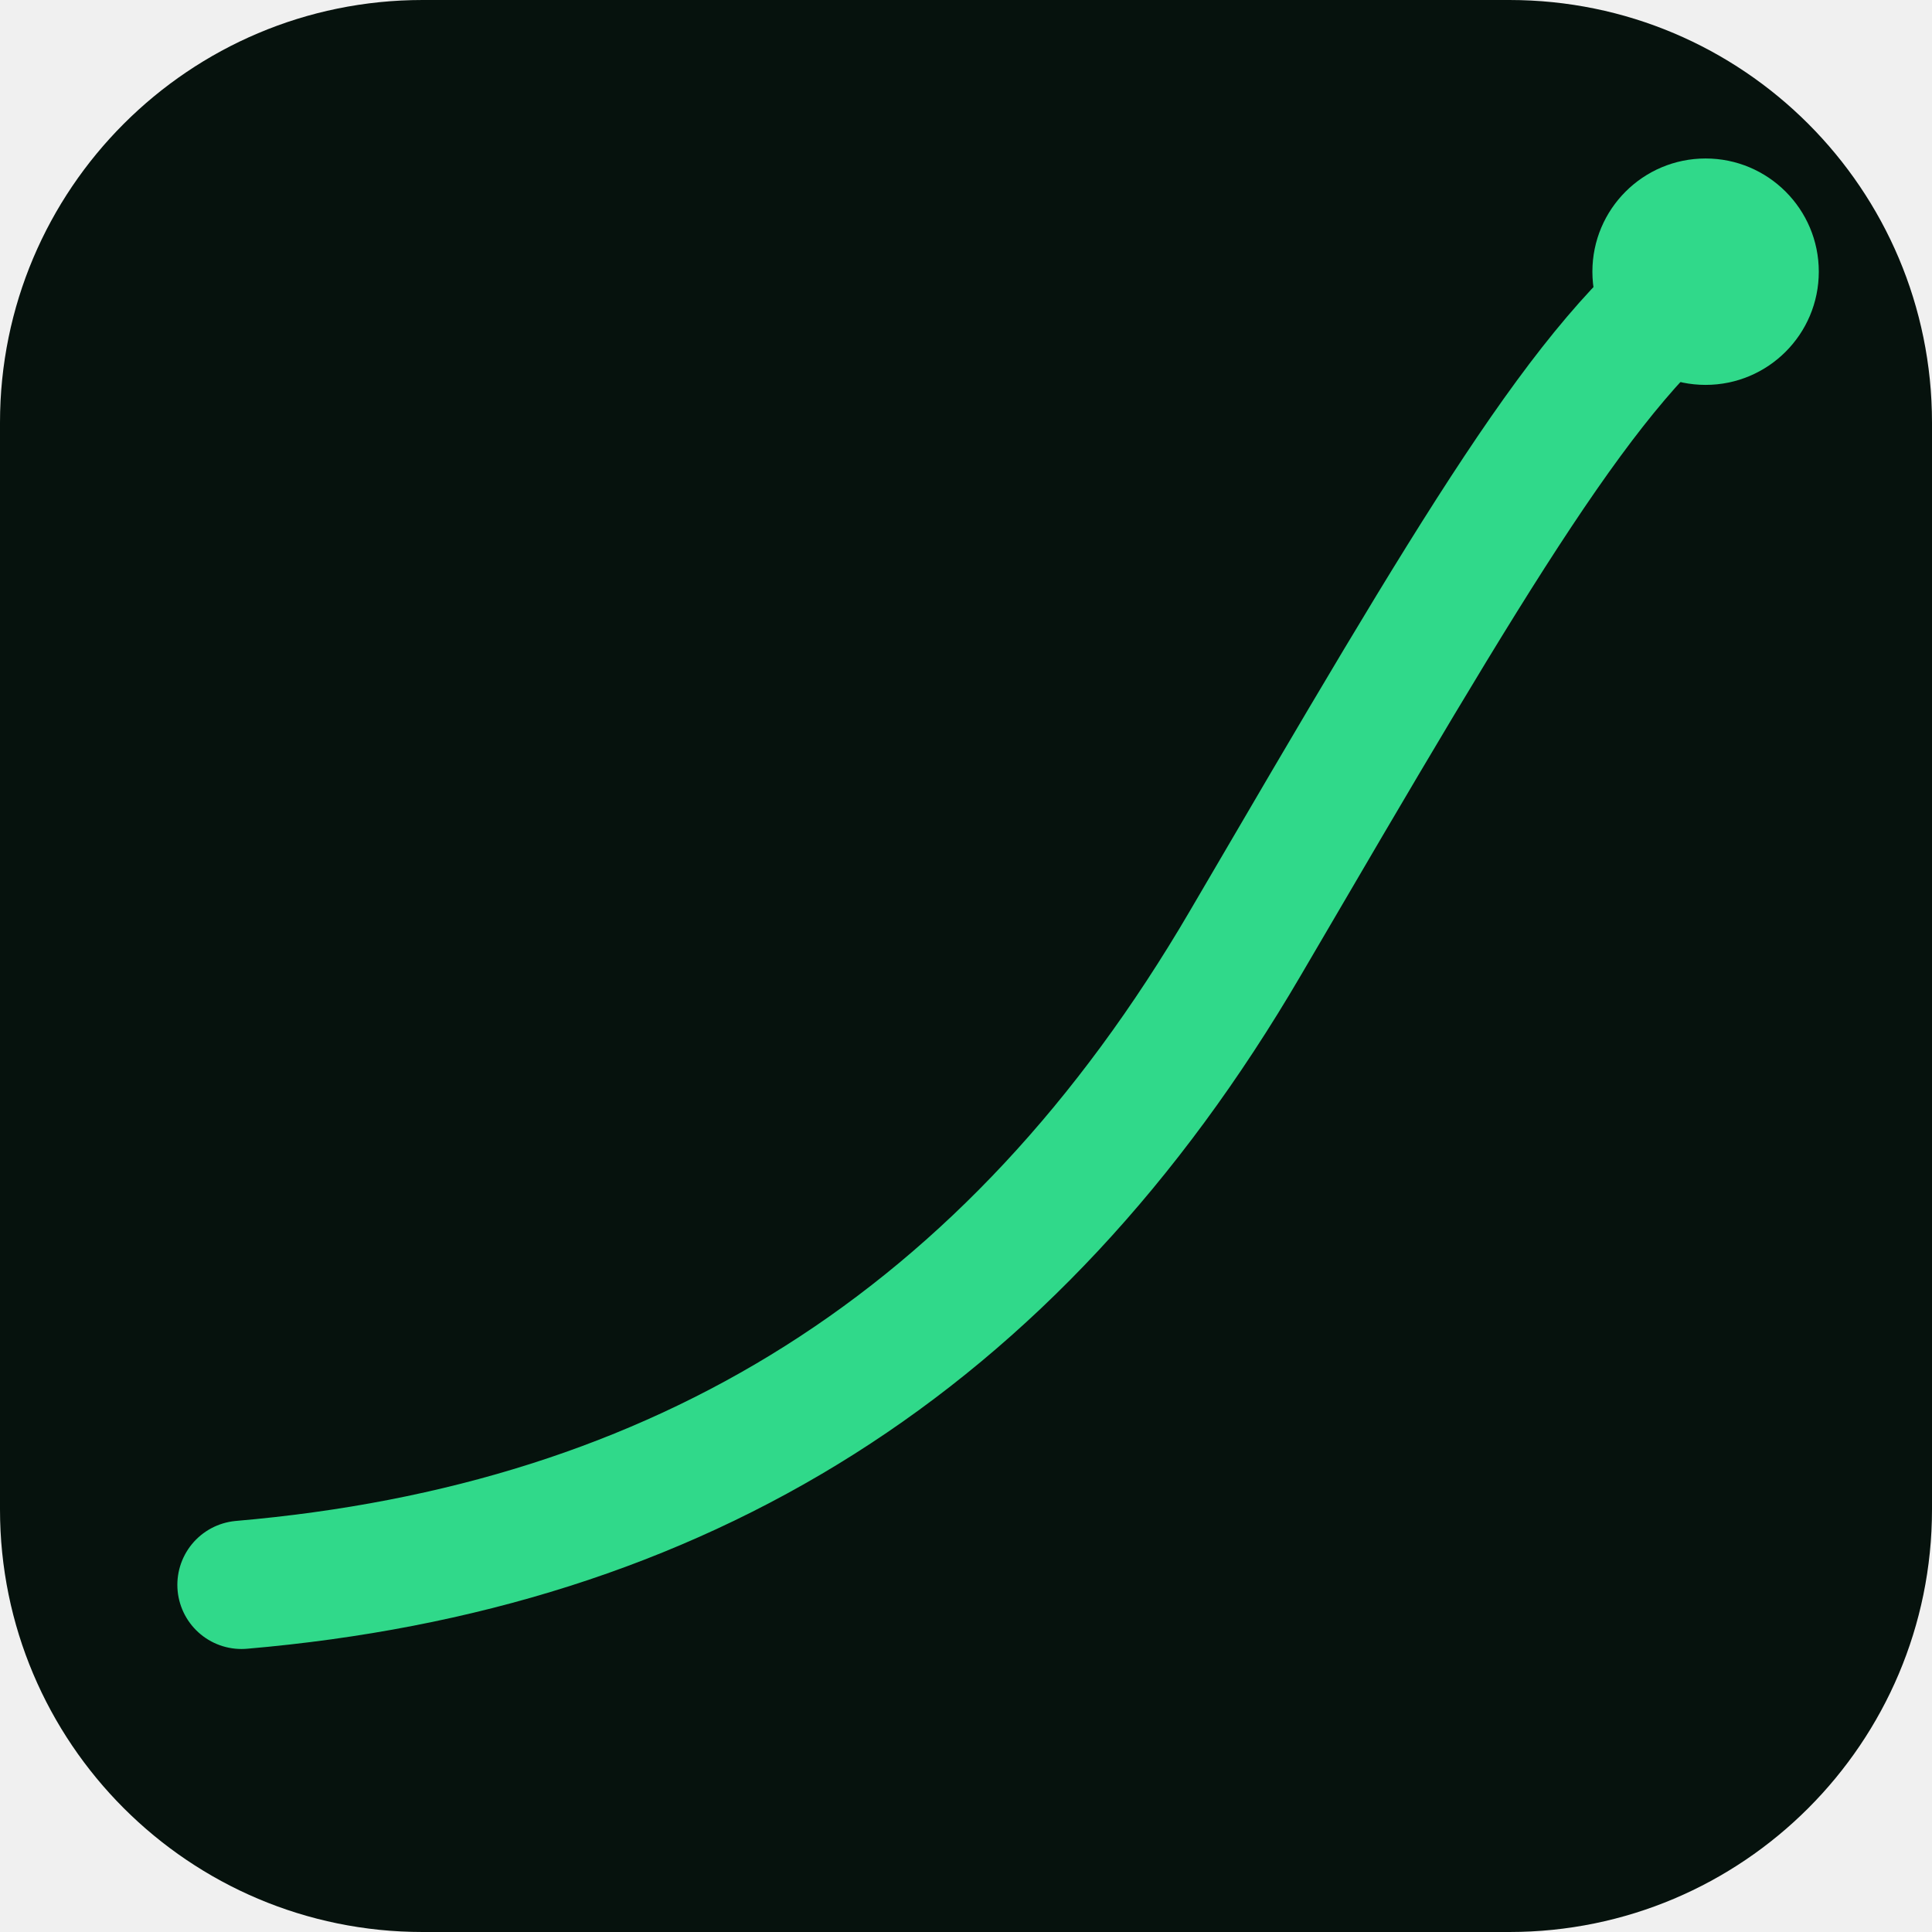
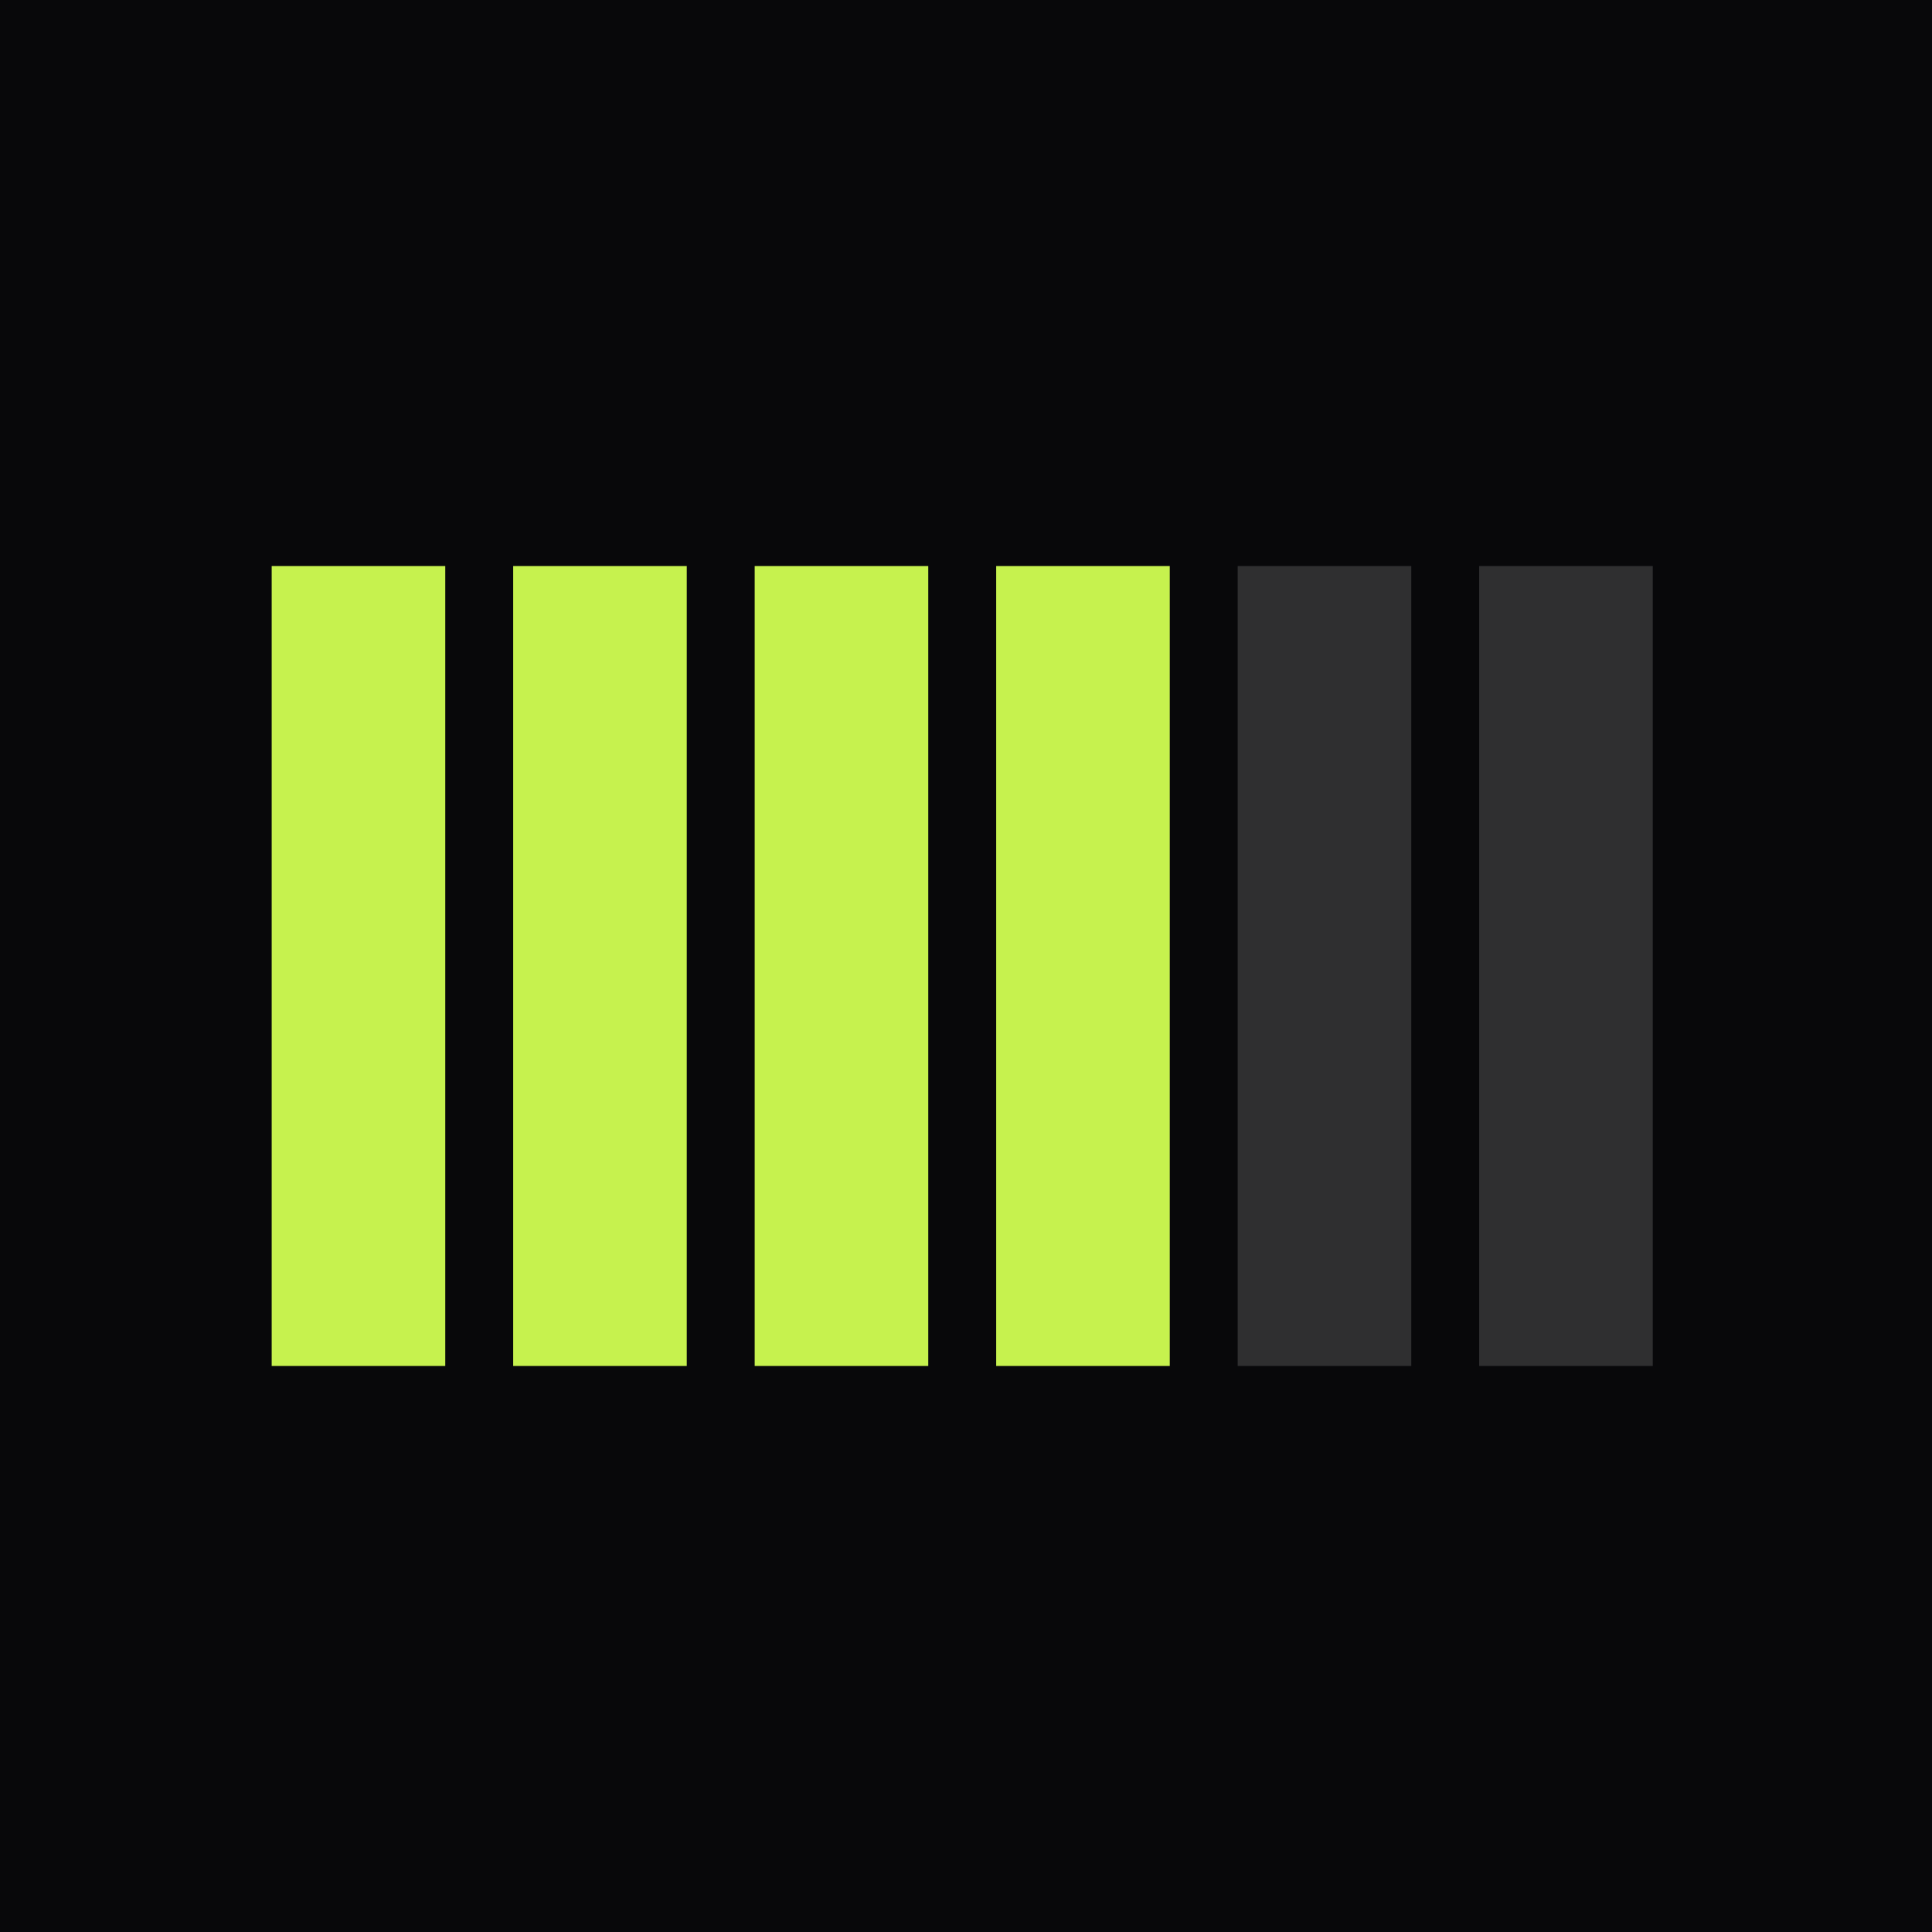
<svg xmlns="http://www.w3.org/2000/svg" viewBox="0 0 512 512">
-   <rect width="512" height="512" rx="112" fill="#06120D" />
-   <path d="M64 420 C 180 410, 268 356, 330 250 S 420 96, 452 72" fill="none" stroke="#30D98A" stroke-width="34" stroke-linecap="round" />
-   <circle cx="452" cy="72" r="30" fill="#30D98A" />
+   <rect width="512" height="512" fill="#08080A" />
+   <g fill="#C6F24E">
+     <rect x="72" y="150" width="46" height="212" />
+     <rect x="136" y="150" width="46" height="212" />
+     <rect x="200" y="150" width="46" height="212" />
+     <rect x="264" y="150" width="46" height="212" />
+   </g>
+   <g fill="#FFFFFF" opacity="0.16">
+     <rect x="328" y="150" width="46" height="212" />
+     <rect x="392" y="150" width="46" height="212" />
+   </g>
</svg>
